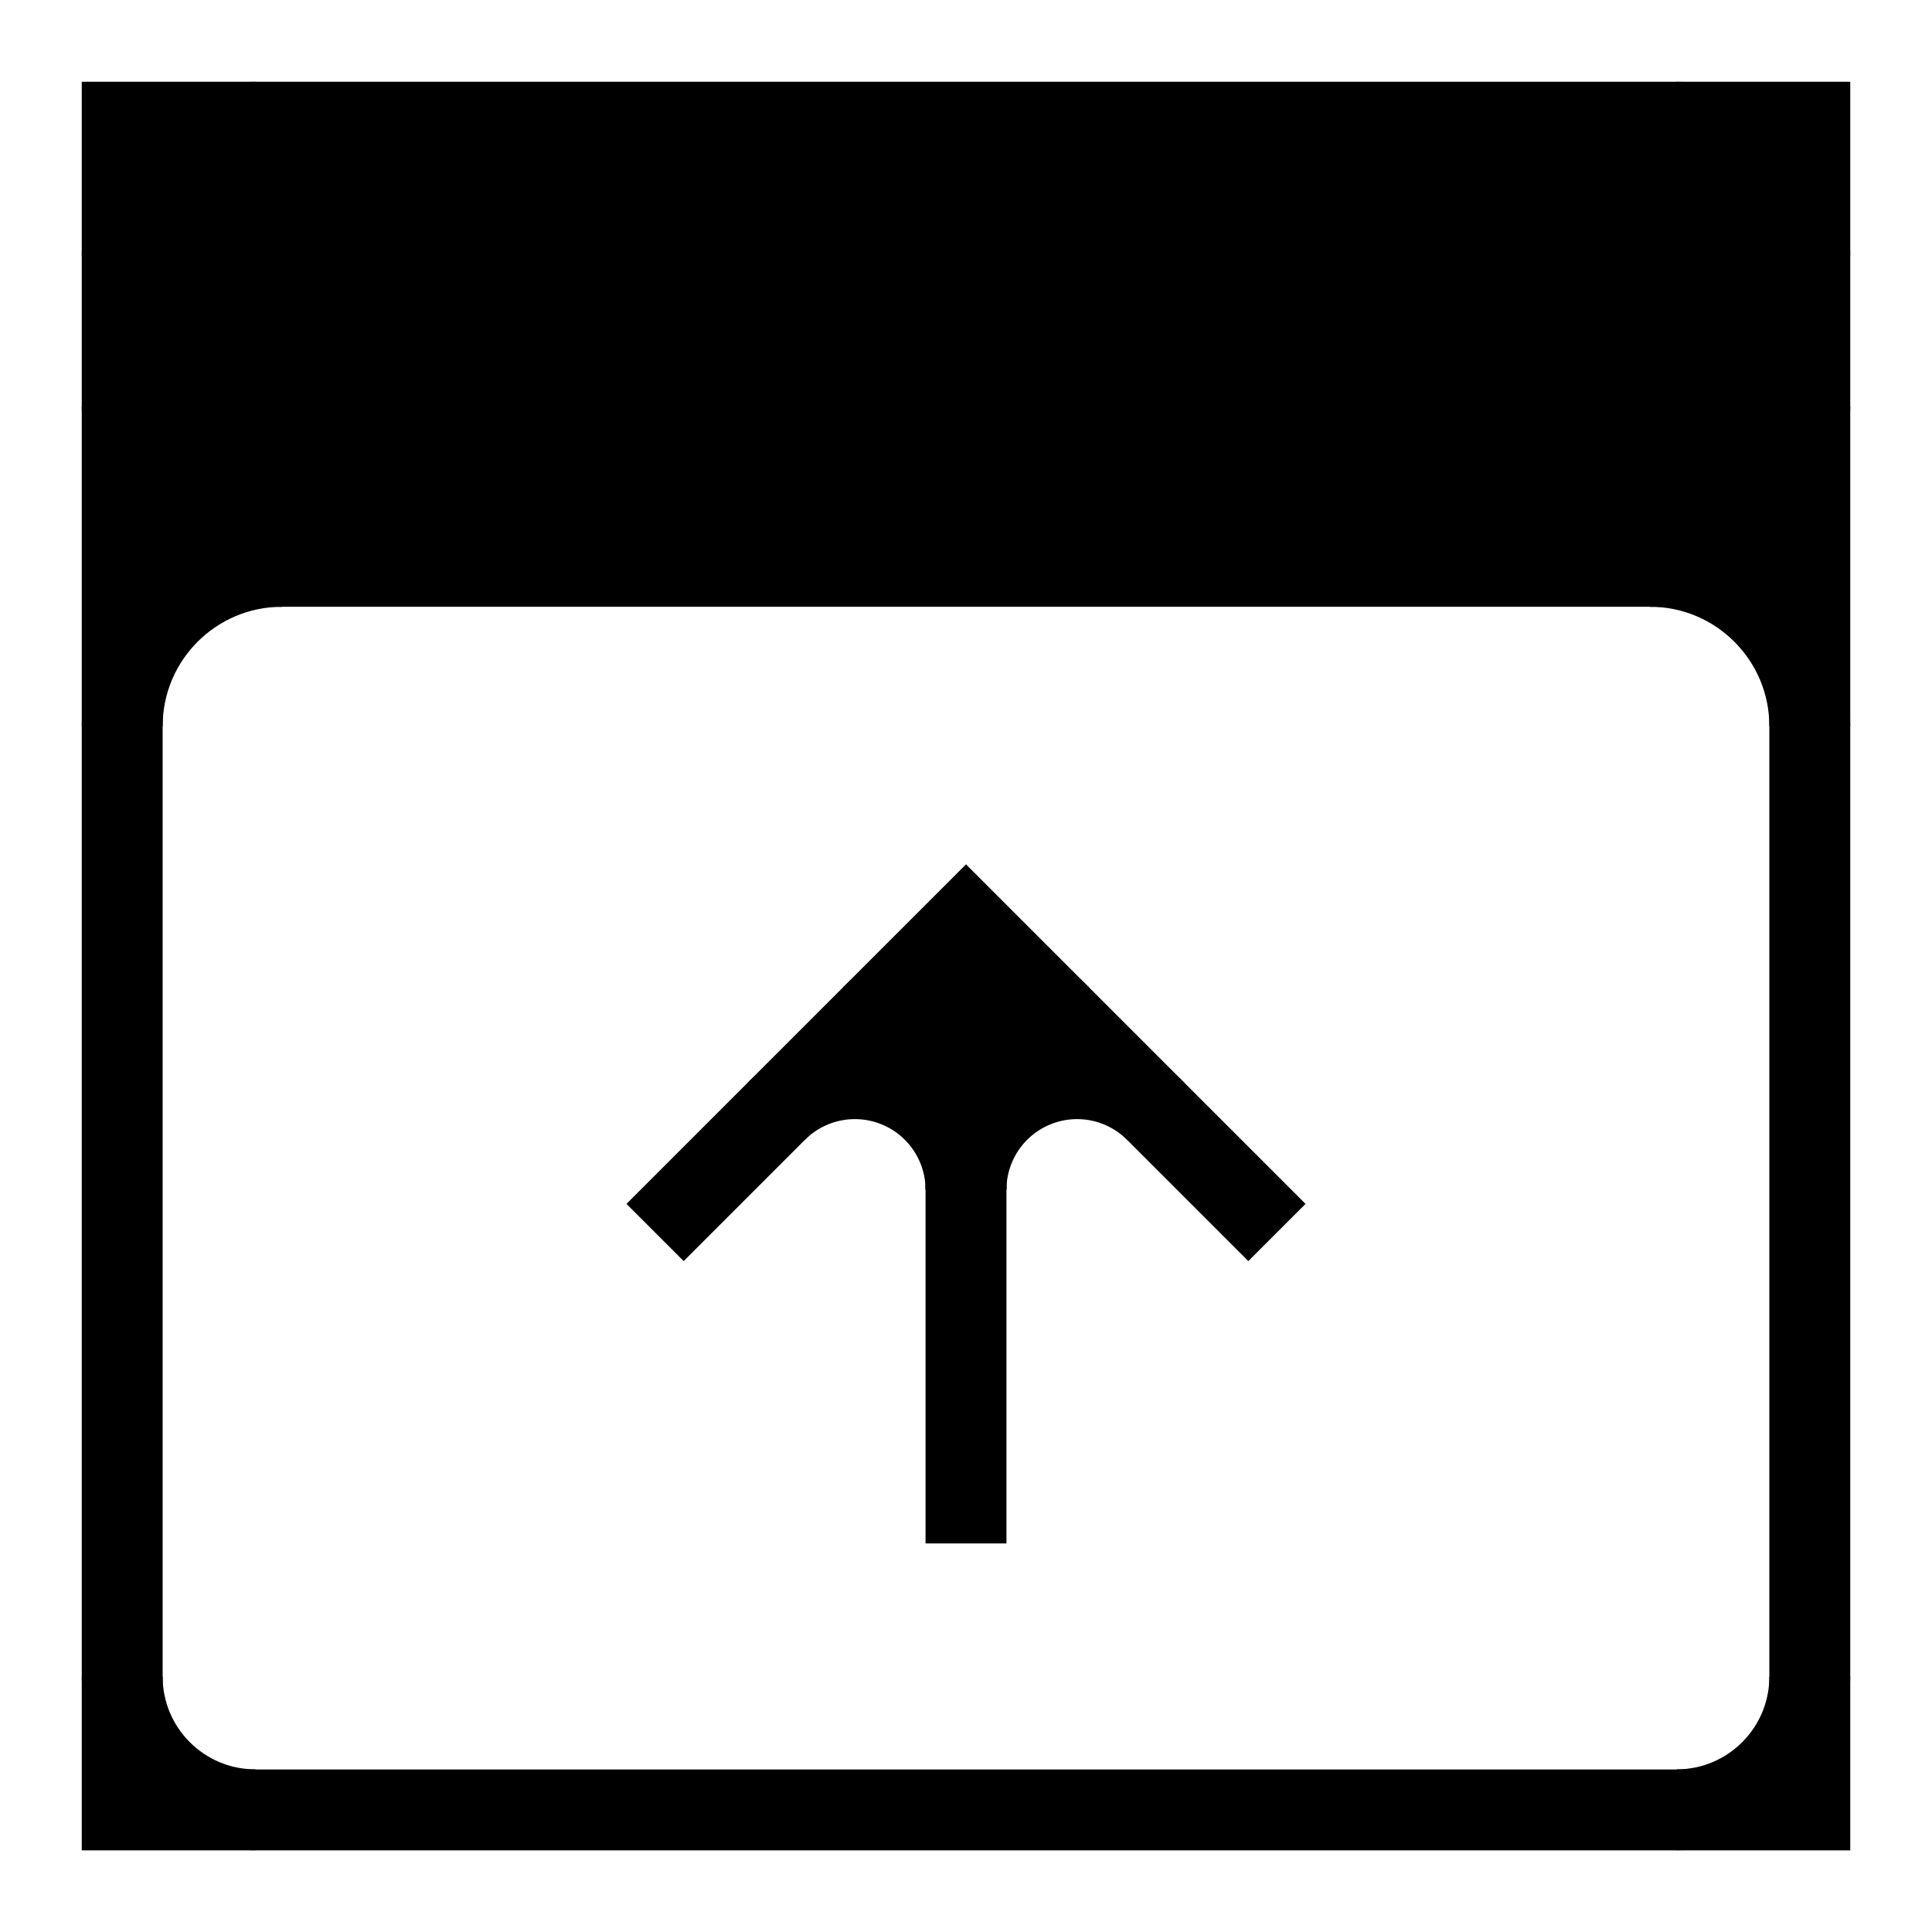
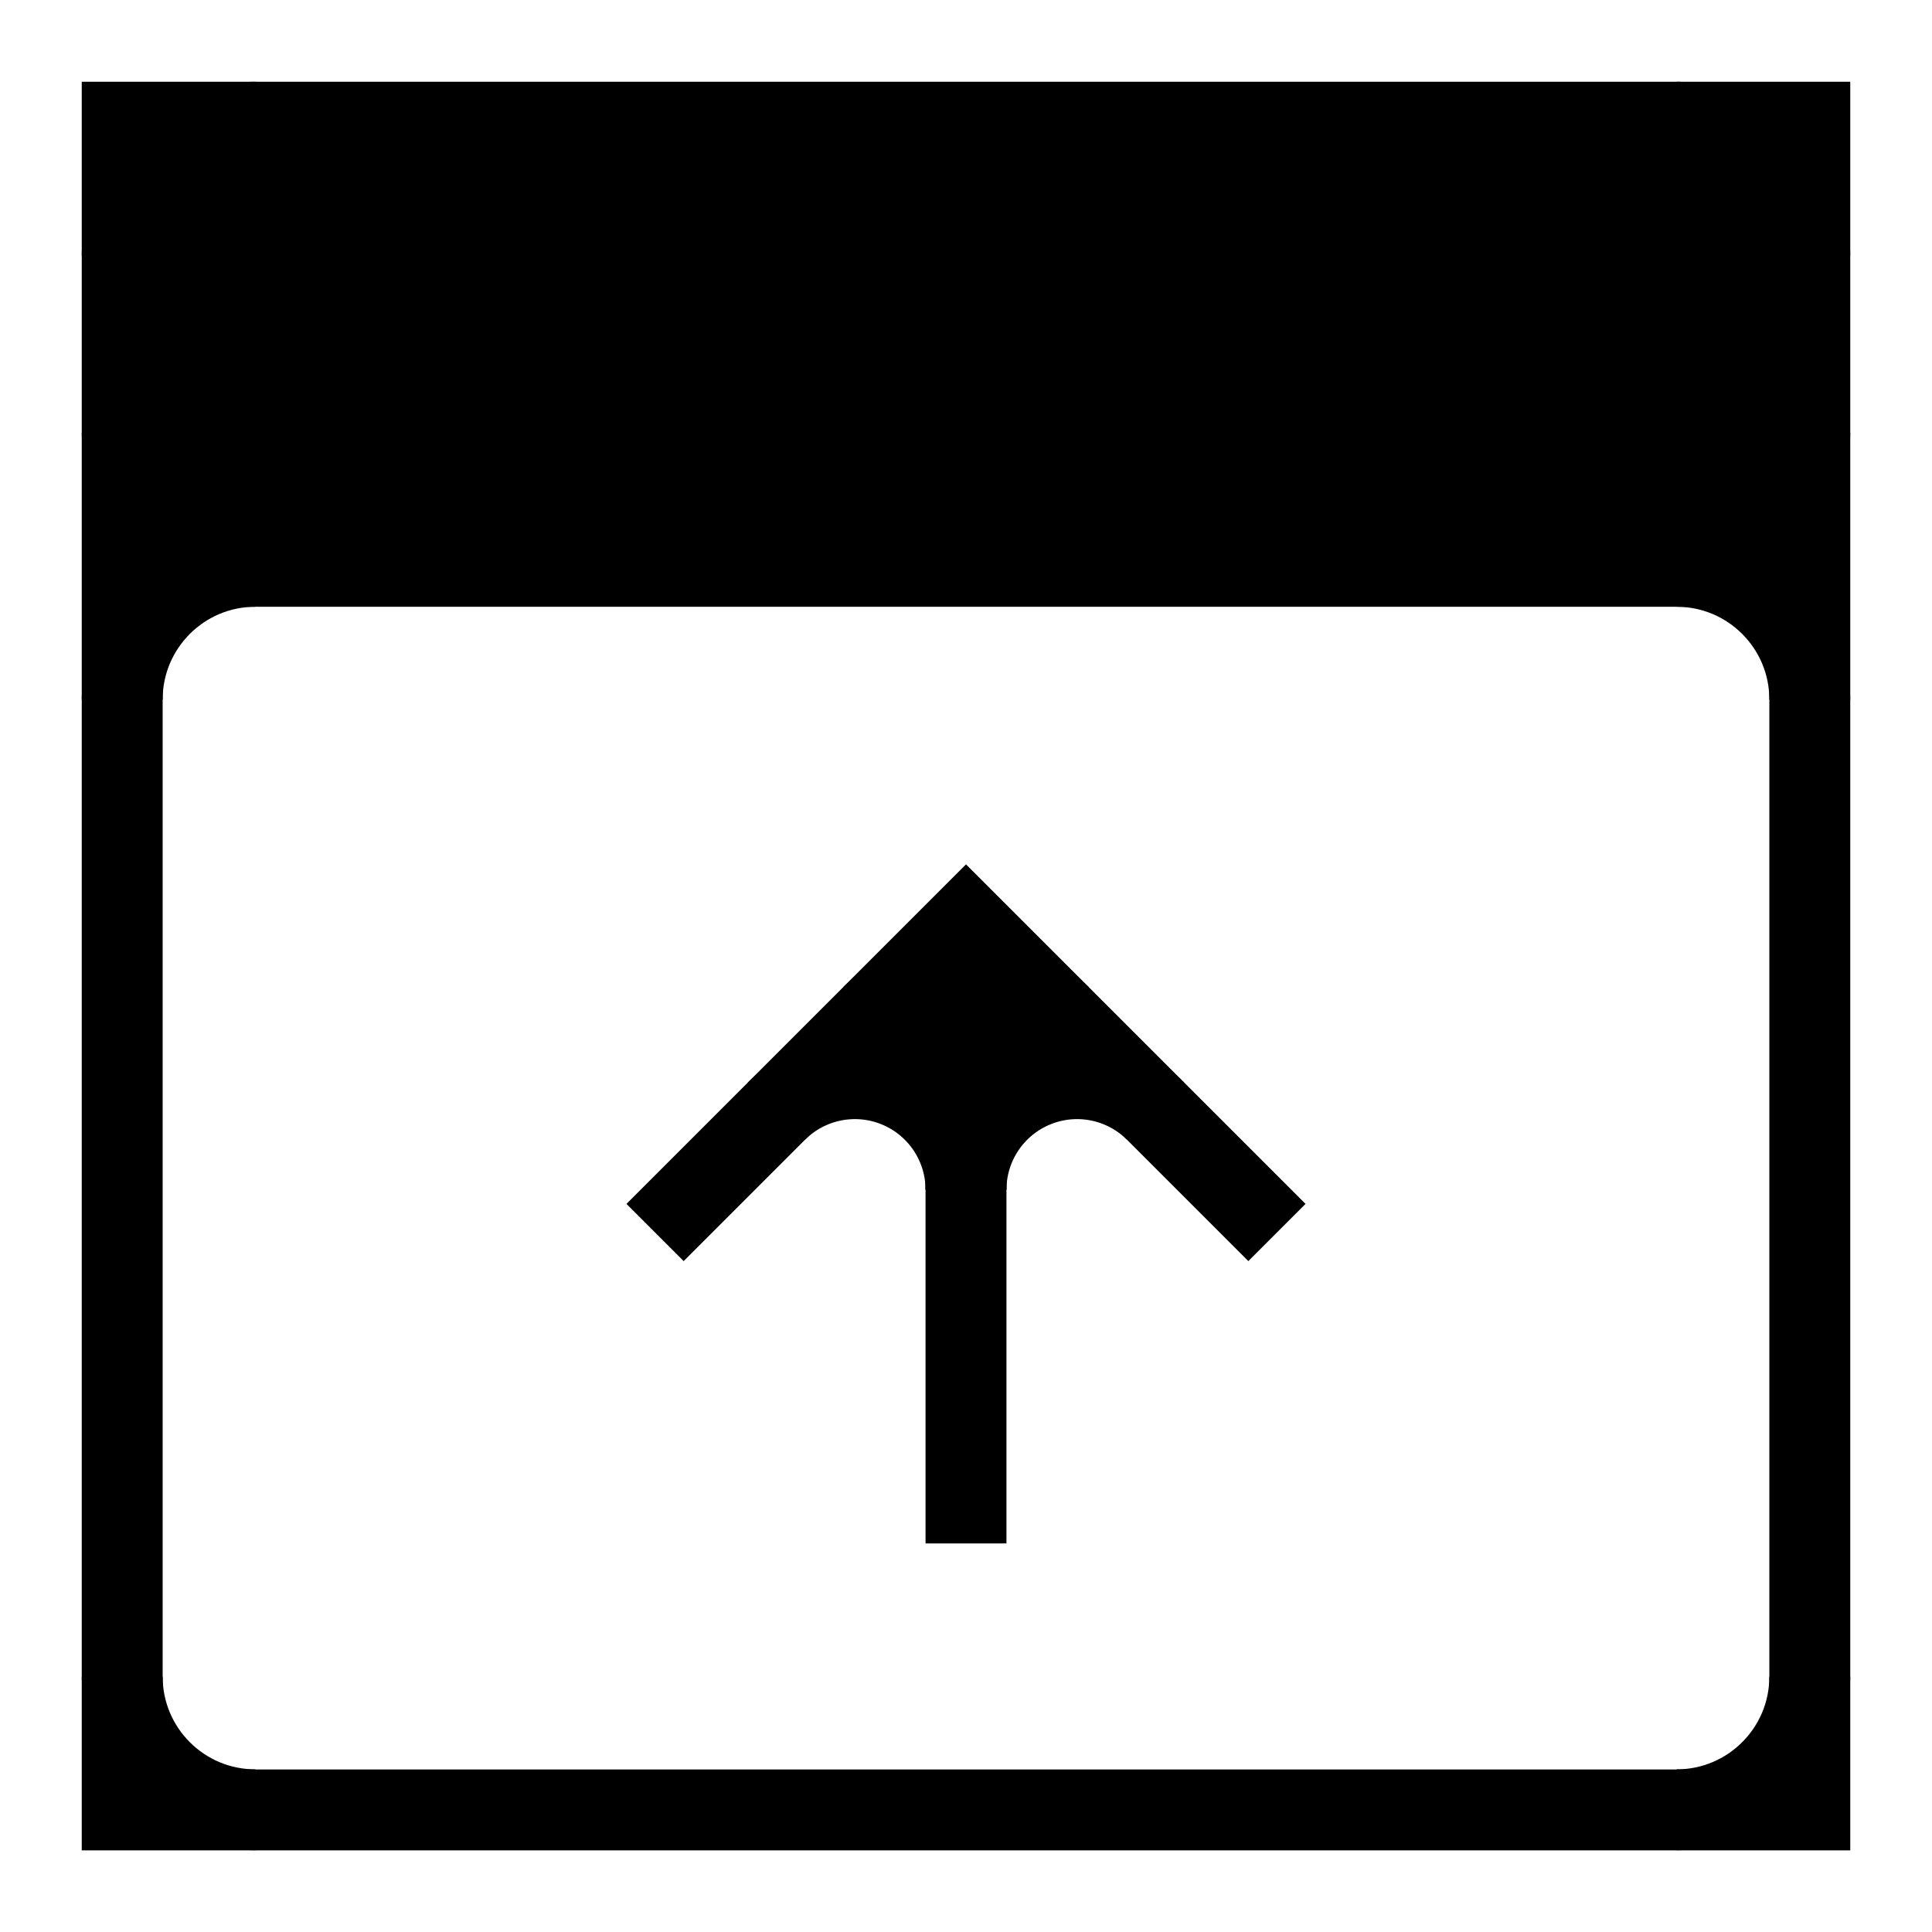
<svg xmlns="http://www.w3.org/2000/svg" width="16" height="16" stroke-width="0.67" viewBox="0 0 16 16">
  <path fill="currentColor" fill-rule="evenodd" d="M14.988 1.012v3.678H1.012V1.012Z" />
  <path fill="none" stroke="currentColor" stroke-width="0.67" d="M14.988 1.012v13.977H1.012V1.012Z" />
  <path fill="currentColor" d="M14.988 13.885a1.103 1.103 0 0 1-1.103 1.103h1.103Z" />
  <path fill="none" stroke="currentColor" stroke-width="0.67" d="M14.988 13.885a1.103 1.103 0 0 1-1.103 1.103" />
  <path fill="currentColor" d="M2.115 14.988a1.103 1.103 0 0 1-1.103-1.103v1.103Z" />
  <path fill="none" stroke="currentColor" stroke-width="0.67" d="M2.115 14.988a1.103 1.103 0 0 1-1.103-1.103" />
  <path fill="currentColor" d="M1.012 2.115A1.103 1.103 0 0 1 2.115 1.012H1.012Z" />
  <path fill="none" stroke="currentColor" stroke-width="0.67" d="M1.012 2.115A1.103 1.103 0 0 1 2.115 1.012" />
  <path fill="currentColor" d="M13.885 1.012a1.103 1.103 0 0 1 1.103 1.103V1.012Z" />
  <path fill="none" stroke="currentColor" stroke-width="0.67" d="M13.885 1.012a1.103 1.103 0 0 1 1.103 1.103" />
  <path fill="none" stroke="currentColor" stroke-width="0.67" d="M14.988 4.69H1.012" />
-   <path fill="currentColor" d="M14.988 3.366a1.324 1.324 0 0 1-1.324 1.324h1.324Z" />
-   <path fill="none" stroke="currentColor" stroke-width="0.67" d="M14.988 3.366a1.324 1.324 0 0 1-1.324 1.324" />
-   <path fill="currentColor" d="M14.988 6.014a1.324 1.324 0 0 0-1.324-1.324h1.324Z" />
-   <path fill="none" stroke="currentColor" stroke-width="0.67" d="M14.988 6.014a1.324 1.324 0 0 0-1.324-1.324" />
-   <path fill="currentColor" d="M1.012 3.366a1.324 1.324 0 0 0 1.324 1.324H1.012Z" />
-   <path fill="none" stroke="currentColor" stroke-width="0.67" d="M1.012 3.366a1.324 1.324 0 0 0 1.324 1.324" />
-   <path fill="currentColor" d="M1.012 6.014a1.324 1.324 0 0 1 1.324-1.324H1.012Z" />
-   <path fill="none" stroke="currentColor" stroke-width="0.67" d="M1.012 6.014a1.324 1.324 0 0 1 1.324-1.324" />
+   <path fill="currentColor" d="M14.988 3.586a1.103 1.103 0 0 1-1.103 1.103h1.103Z" />
+   <path fill="none" stroke="currentColor" stroke-width="0.67" d="M14.988 3.586a1.103 1.103 0 0 1-1.103 1.103" />
+   <path fill="currentColor" d="M14.988 5.793a1.103 1.103 0 0 0-1.103-1.103h1.103Z" />
+   <path fill="none" stroke="currentColor" stroke-width="0.67" d="M14.988 5.793a1.103 1.103 0 0 0-1.103-1.103" />
+   <path fill="currentColor" d="M1.012 3.586a1.103 1.103 0 0 0 1.103 1.103H1.012Z" />
+   <path fill="none" stroke="currentColor" stroke-width="0.67" d="M1.012 3.586a1.103 1.103 0 0 0 1.103 1.103" />
+   <path fill="currentColor" d="M1.012 5.793a1.103 1.103 0 0 1 1.103-1.103H1.012Z" />
+   <path fill="none" stroke="currentColor" stroke-width="0.67" d="M1.012 5.793a1.103 1.103 0 0 1 1.103-1.103" />
  <path fill="none" stroke="currentColor" stroke-width="0.67" d="M8 12.782V7.632m2.575 2.575L8 7.632l-2.575 2.575" />
  <path fill="currentColor" d="M8.78 8.412a1.103 1.103 0 0 0-1.56 0l.78-.78Z" />
  <path fill="none" stroke="currentColor" stroke-width="0.67" d="M8.78 8.412a1.103 1.103 0 0 0-1.56 0" />
  <path fill="currentColor" d="M8 9.852a.92.92 0 0 1 1.57-.65L8 7.632Z" />
  <path fill="none" stroke="currentColor" stroke-width="0.67" d="M8 9.852a.92.92 0 0 1 1.57-.65" />
  <path fill="currentColor" d="M8 9.852a.92.92 0 0 0-1.57-.65l1.57-1.57Z" />
  <path fill="none" stroke="currentColor" stroke-width="0.67" d="M8 9.852a.92.92 0 0 0-1.57-.65" />
</svg>
